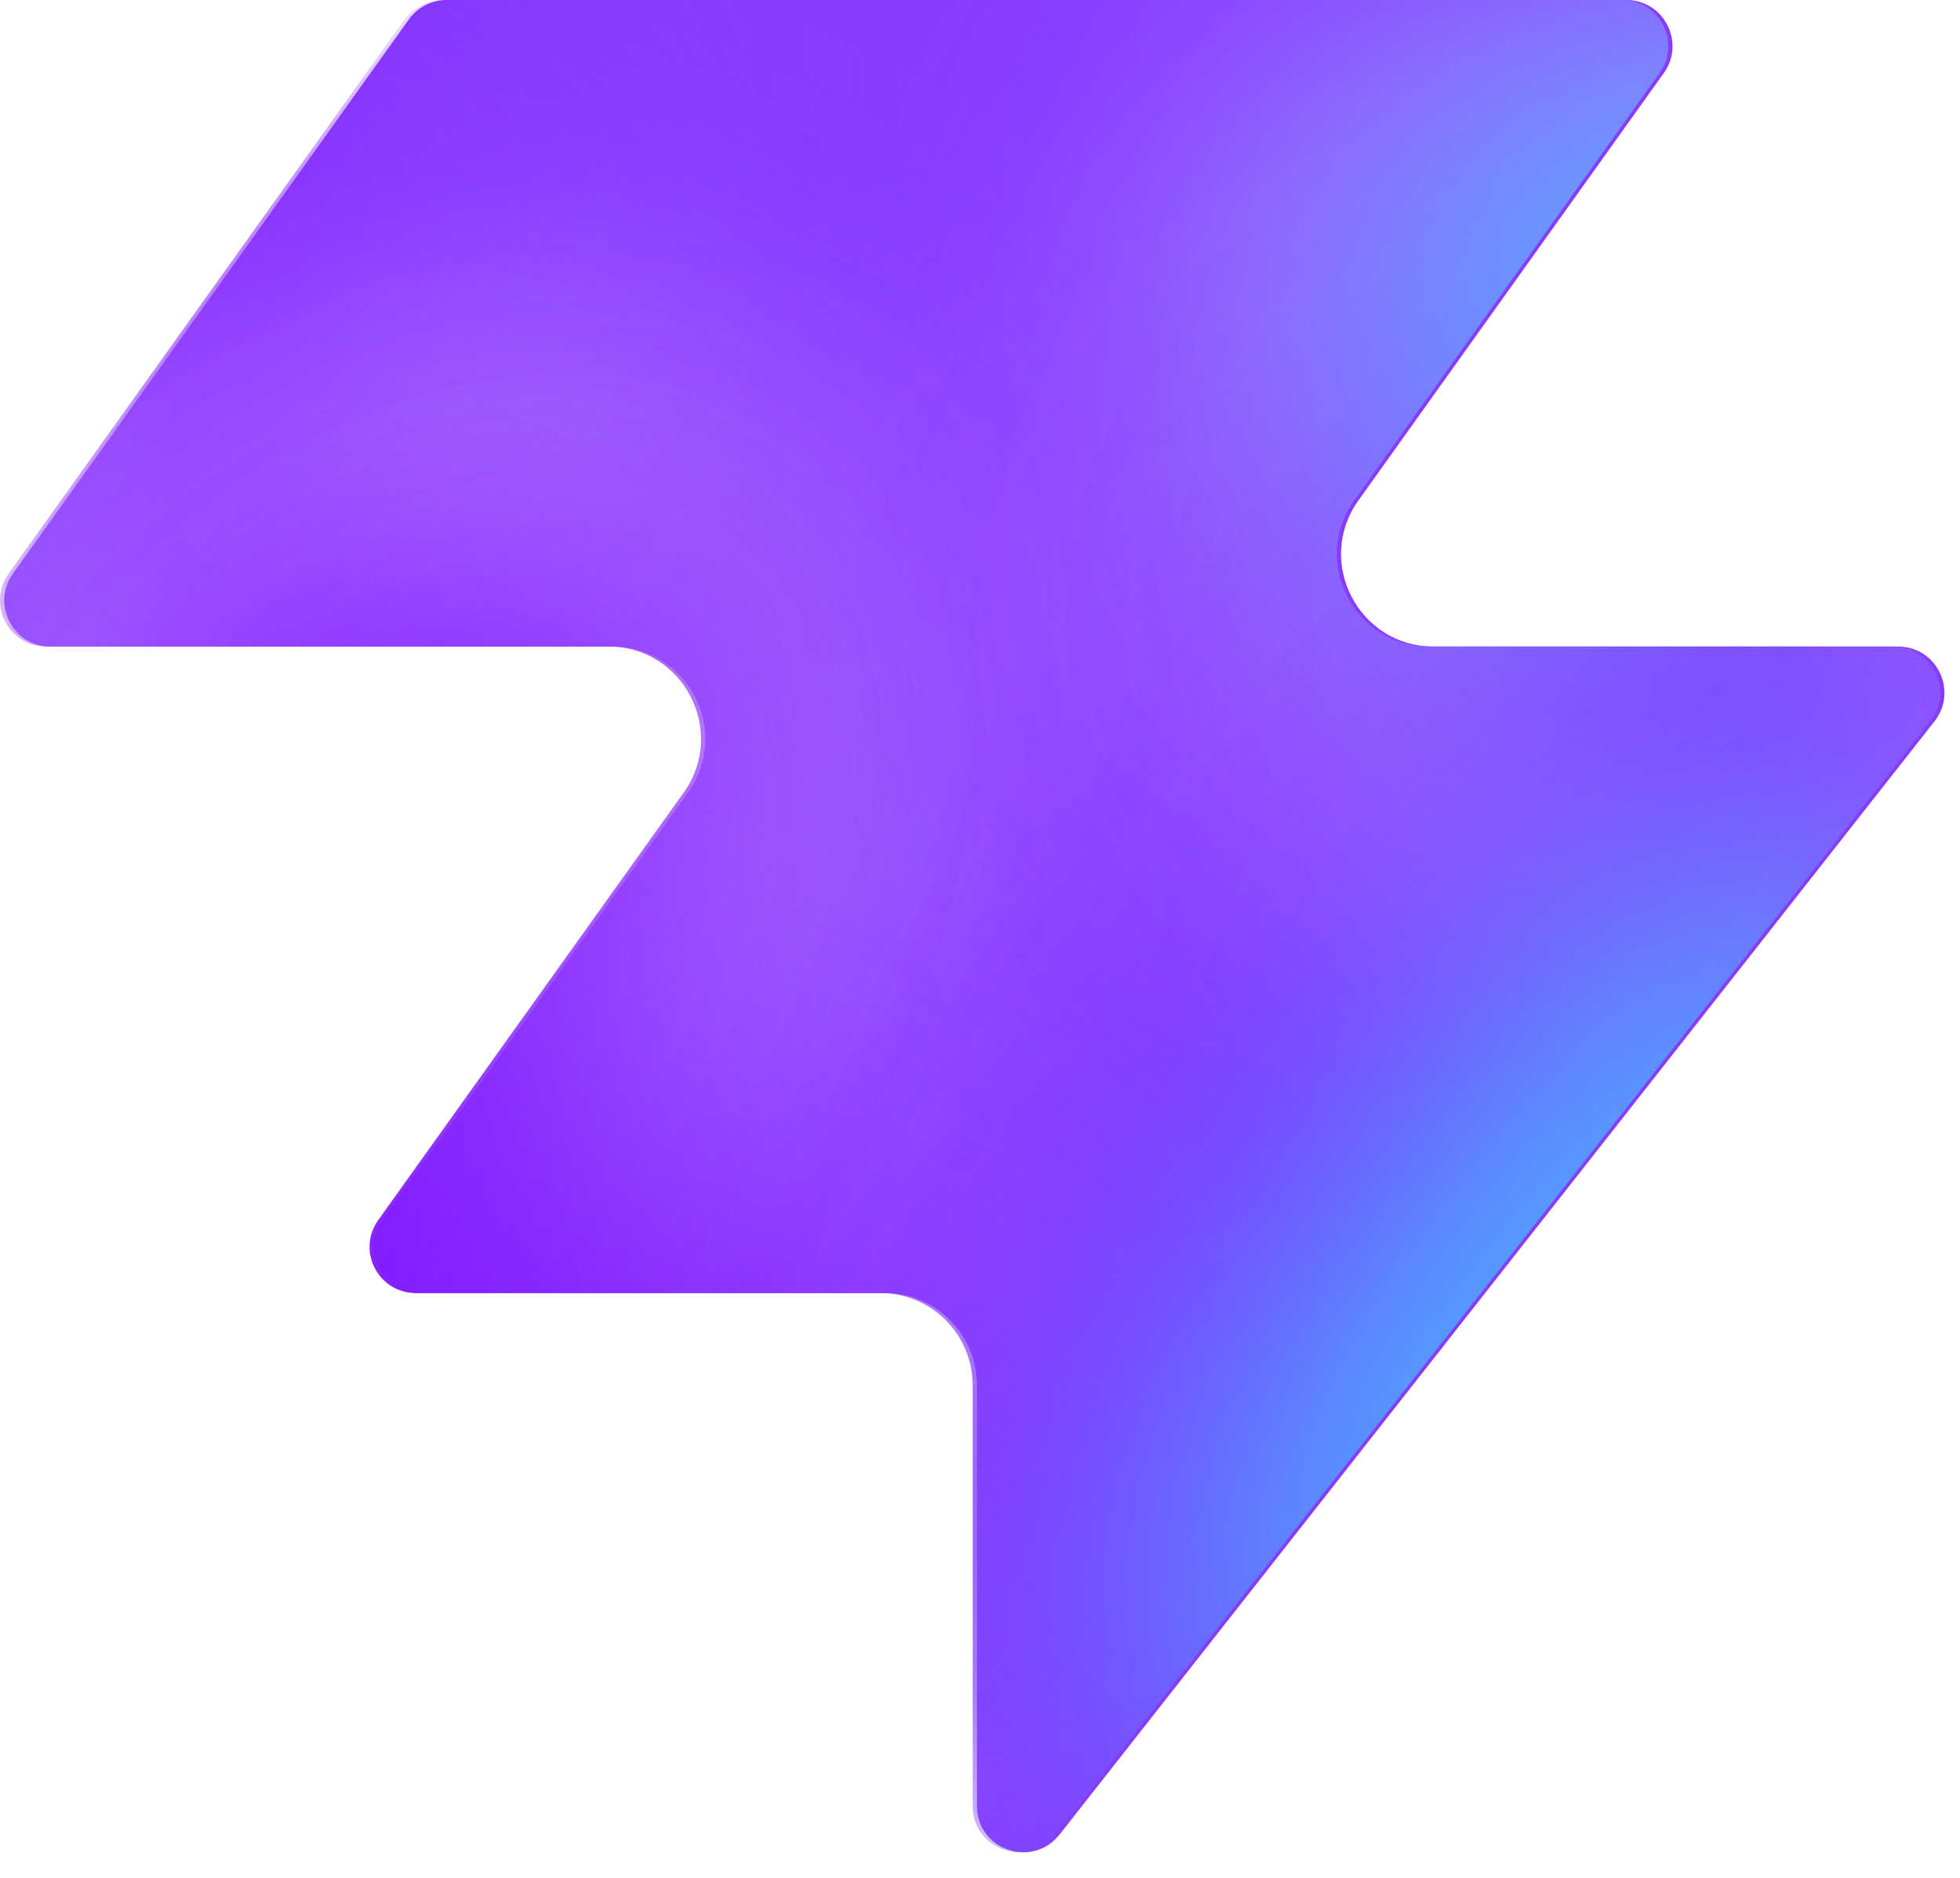
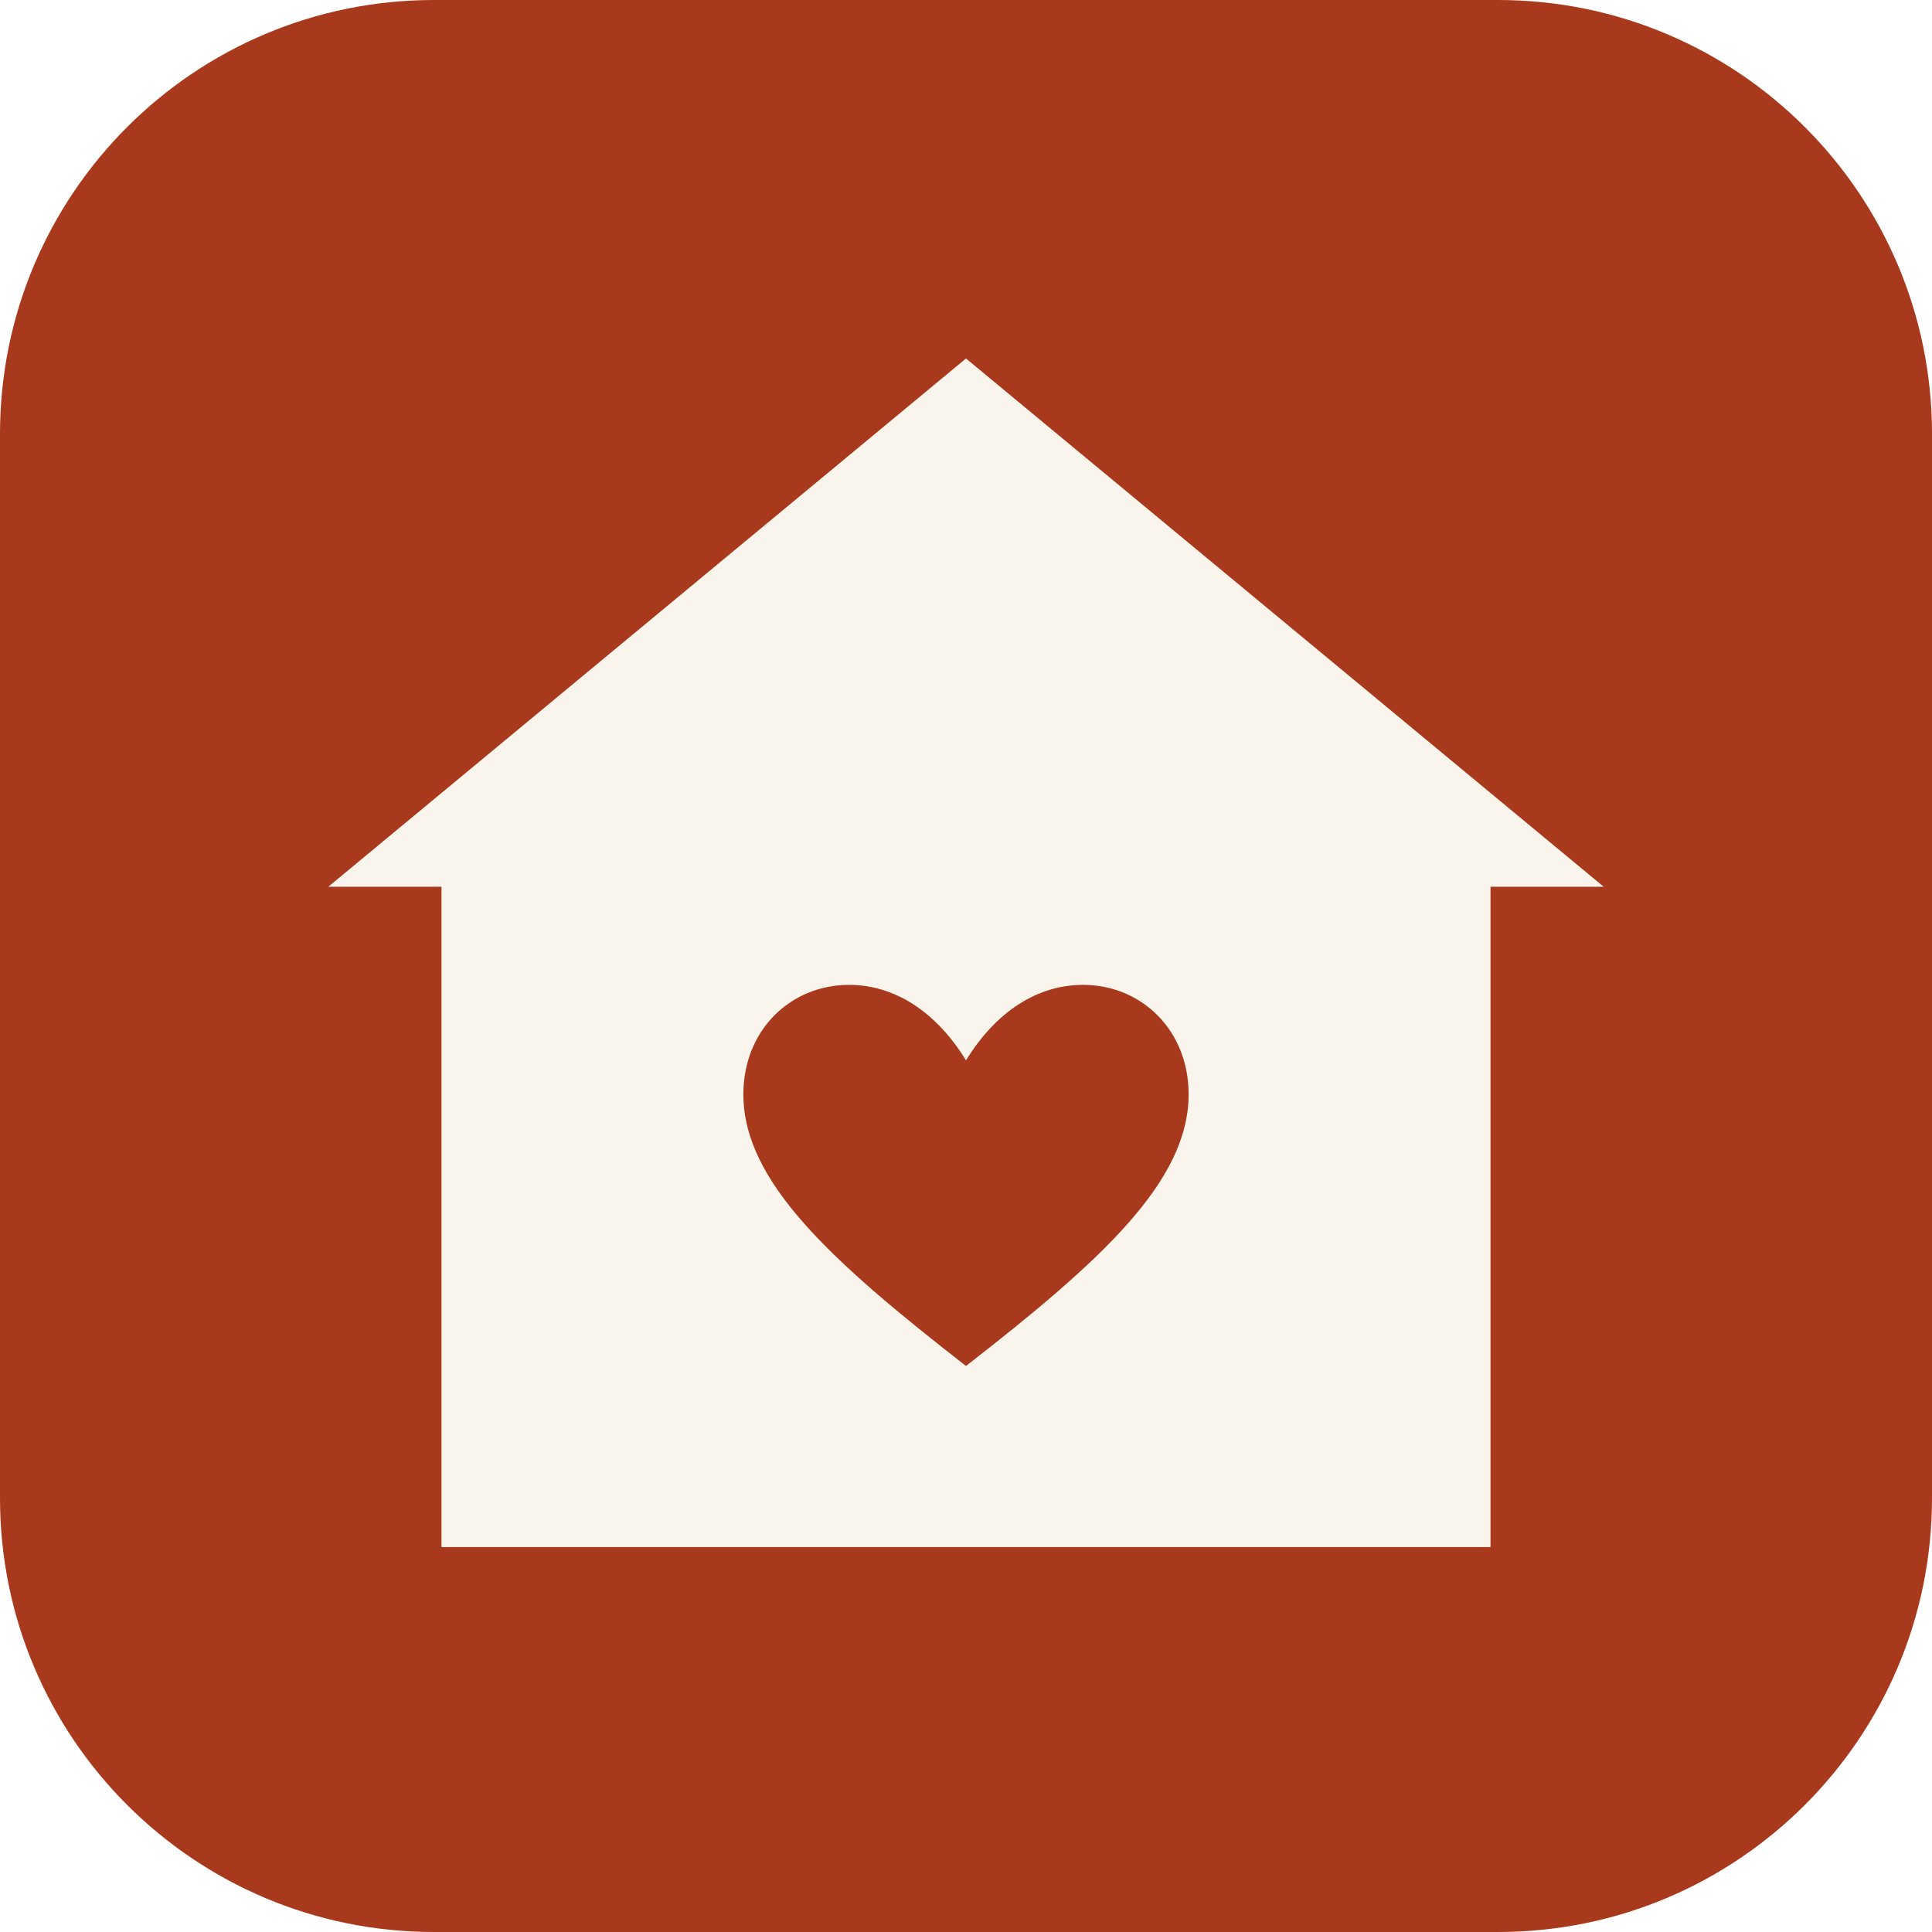
- <svg xmlns="http://www.w3.org/2000/svg" width="48" height="46" fill="none" viewBox="0 0 48 46">
-   <path fill="#863bff" d="M25.946 44.938c-.664.845-2.021.375-2.021-.698V33.937a2.26 2.26 0 0 0-2.262-2.262H10.287c-.92 0-1.456-1.04-.92-1.788l7.48-10.471c1.07-1.497 0-3.578-1.842-3.578H1.237c-.92 0-1.456-1.04-.92-1.788L10.013.474c.214-.297.556-.474.92-.474h28.894c.92 0 1.456 1.04.92 1.788l-7.48 10.471c-1.07 1.498 0 3.579 1.842 3.579h11.377c.943 0 1.473 1.088.89 1.83L25.947 44.94z" style="fill:#863bff;fill:color(display-p3 .525 .23 1);fill-opacity:1" />
-   <mask id="a" width="48" height="46" x="0" y="0" maskUnits="userSpaceOnUse" style="mask-type:alpha">
-     <path fill="#000" d="M25.842 44.938c-.664.844-2.021.375-2.021-.698V33.937a2.26 2.26 0 0 0-2.262-2.262H10.183c-.92 0-1.456-1.04-.92-1.788l7.48-10.471c1.07-1.498 0-3.579-1.842-3.579H1.133c-.92 0-1.456-1.04-.92-1.787L9.91.473c.214-.297.556-.474.92-.474h28.894c.92 0 1.456 1.04.92 1.788l-7.48 10.471c-1.07 1.498 0 3.578 1.842 3.578h11.377c.943 0 1.473 1.088.89 1.832L25.843 44.94z" style="fill:#000;fill-opacity:1" />
-   </mask>
-   <g mask="url(#a)">
-     <g filter="url(#b)">
-       <ellipse cx="5.508" cy="14.704" fill="#ede6ff" rx="5.508" ry="14.704" style="fill:#ede6ff;fill:color(display-p3 .927 .903 1);fill-opacity:1" transform="matrix(.00324 1 1 -.00324 -4.47 31.516)" />
-     </g>
-     <g filter="url(#c)">
-       <ellipse cx="10.399" cy="29.851" fill="#ede6ff" rx="10.399" ry="29.851" style="fill:#ede6ff;fill:color(display-p3 .927 .903 1);fill-opacity:1" transform="matrix(.00324 1 1 -.00324 -39.328 7.883)" />
-     </g>
-     <g filter="url(#d)">
-       <ellipse cx="5.508" cy="30.487" fill="#7e14ff" rx="5.508" ry="30.487" style="fill:#7e14ff;fill:color(display-p3 .492 .077 1);fill-opacity:1" transform="rotate(89.814 -25.913 -14.639)scale(1 -1)" />
-     </g>
-     <g filter="url(#e)">
-       <ellipse cx="5.508" cy="30.599" fill="#7e14ff" rx="5.508" ry="30.599" style="fill:#7e14ff;fill:color(display-p3 .492 .077 1);fill-opacity:1" transform="rotate(89.814 -32.644 -3.334)scale(1 -1)" />
-     </g>
-     <g filter="url(#f)">
-       <ellipse cx="5.508" cy="30.599" fill="#7e14ff" rx="5.508" ry="30.599" style="fill:#7e14ff;fill:color(display-p3 .492 .077 1);fill-opacity:1" transform="matrix(.00324 1 1 -.00324 -34.34 30.47)" />
-     </g>
-     <g filter="url(#g)">
-       <ellipse cx="14.072" cy="22.078" fill="#ede6ff" rx="14.072" ry="22.078" style="fill:#ede6ff;fill:color(display-p3 .927 .903 1);fill-opacity:1" transform="rotate(93.35 24.506 48.493)scale(-1 1)" />
-     </g>
-     <g filter="url(#h)">
-       <ellipse cx="3.47" cy="21.501" fill="#7e14ff" rx="3.47" ry="21.501" style="fill:#7e14ff;fill:color(display-p3 .492 .077 1);fill-opacity:1" transform="rotate(89.009 28.708 47.59)scale(-1 1)" />
-     </g>
-     <g filter="url(#i)">
-       <ellipse cx="3.47" cy="21.501" fill="#7e14ff" rx="3.47" ry="21.501" style="fill:#7e14ff;fill:color(display-p3 .492 .077 1);fill-opacity:1" transform="rotate(89.009 28.708 47.59)scale(-1 1)" />
-     </g>
-     <g filter="url(#j)">
-       <ellipse cx=".387" cy="8.972" fill="#7e14ff" rx="4.407" ry="29.108" style="fill:#7e14ff;fill:color(display-p3 .492 .077 1);fill-opacity:1" transform="rotate(39.51 .387 8.972)" />
-     </g>
-     <g filter="url(#k)">
-       <ellipse cx="47.523" cy="-6.092" fill="#7e14ff" rx="4.407" ry="29.108" style="fill:#7e14ff;fill:color(display-p3 .492 .077 1);fill-opacity:1" transform="rotate(37.892 47.523 -6.092)" />
-     </g>
-     <g filter="url(#l)">
-       <ellipse cx="41.412" cy="6.333" fill="#47bfff" rx="5.971" ry="9.665" style="fill:#47bfff;fill:color(display-p3 .28 .748 1);fill-opacity:1" transform="rotate(37.892 41.412 6.333)" />
-     </g>
-     <g filter="url(#m)">
-       <ellipse cx="-1.879" cy="38.332" fill="#7e14ff" rx="4.407" ry="29.108" style="fill:#7e14ff;fill:color(display-p3 .492 .077 1);fill-opacity:1" transform="rotate(37.892 -1.88 38.332)" />
-     </g>
-     <g filter="url(#n)">
-       <ellipse cx="-1.879" cy="38.332" fill="#7e14ff" rx="4.407" ry="29.108" style="fill:#7e14ff;fill:color(display-p3 .492 .077 1);fill-opacity:1" transform="rotate(37.892 -1.88 38.332)" />
-     </g>
-     <g filter="url(#o)">
-       <ellipse cx="35.651" cy="29.907" fill="#7e14ff" rx="4.407" ry="29.108" style="fill:#7e14ff;fill:color(display-p3 .492 .077 1);fill-opacity:1" transform="rotate(37.892 35.651 29.907)" />
-     </g>
-     <g filter="url(#p)">
-       <ellipse cx="38.418" cy="32.4" fill="#47bfff" rx="5.971" ry="15.297" style="fill:#47bfff;fill:color(display-p3 .28 .748 1);fill-opacity:1" transform="rotate(37.892 38.418 32.4)" />
-     </g>
-   </g>
-   <defs>
-     <filter id="b" width="60.045" height="41.654" x="-19.77" y="16.149" color-interpolation-filters="sRGB" filterUnits="userSpaceOnUse">
-       <feFlood flood-opacity="0" result="BackgroundImageFix" />
-       <feBlend in="SourceGraphic" in2="BackgroundImageFix" result="shape" />
-       <feGaussianBlur result="effect1_foregroundBlur_2002_17158" stdDeviation="7.659" />
-     </filter>
-     <filter id="c" width="90.34" height="51.437" x="-54.613" y="-7.533" color-interpolation-filters="sRGB" filterUnits="userSpaceOnUse">
-       <feFlood flood-opacity="0" result="BackgroundImageFix" />
-       <feBlend in="SourceGraphic" in2="BackgroundImageFix" result="shape" />
-       <feGaussianBlur result="effect1_foregroundBlur_2002_17158" stdDeviation="7.659" />
-     </filter>
-     <filter id="d" width="79.355" height="29.4" x="-49.64" y="2.03" color-interpolation-filters="sRGB" filterUnits="userSpaceOnUse">
-       <feFlood flood-opacity="0" result="BackgroundImageFix" />
-       <feBlend in="SourceGraphic" in2="BackgroundImageFix" result="shape" />
-       <feGaussianBlur result="effect1_foregroundBlur_2002_17158" stdDeviation="4.596" />
-     </filter>
-     <filter id="e" width="79.579" height="29.4" x="-45.045" y="20.029" color-interpolation-filters="sRGB" filterUnits="userSpaceOnUse">
-       <feFlood flood-opacity="0" result="BackgroundImageFix" />
-       <feBlend in="SourceGraphic" in2="BackgroundImageFix" result="shape" />
-       <feGaussianBlur result="effect1_foregroundBlur_2002_17158" stdDeviation="4.596" />
-     </filter>
-     <filter id="f" width="79.579" height="29.4" x="-43.513" y="21.178" color-interpolation-filters="sRGB" filterUnits="userSpaceOnUse">
-       <feFlood flood-opacity="0" result="BackgroundImageFix" />
-       <feBlend in="SourceGraphic" in2="BackgroundImageFix" result="shape" />
-       <feGaussianBlur result="effect1_foregroundBlur_2002_17158" stdDeviation="4.596" />
-     </filter>
-     <filter id="g" width="74.749" height="58.852" x="15.756" y="-17.901" color-interpolation-filters="sRGB" filterUnits="userSpaceOnUse">
-       <feFlood flood-opacity="0" result="BackgroundImageFix" />
-       <feBlend in="SourceGraphic" in2="BackgroundImageFix" result="shape" />
-       <feGaussianBlur result="effect1_foregroundBlur_2002_17158" stdDeviation="7.659" />
-     </filter>
-     <filter id="h" width="61.377" height="25.362" x="23.548" y="2.284" color-interpolation-filters="sRGB" filterUnits="userSpaceOnUse">
-       <feFlood flood-opacity="0" result="BackgroundImageFix" />
-       <feBlend in="SourceGraphic" in2="BackgroundImageFix" result="shape" />
-       <feGaussianBlur result="effect1_foregroundBlur_2002_17158" stdDeviation="4.596" />
-     </filter>
-     <filter id="i" width="61.377" height="25.362" x="23.548" y="2.284" color-interpolation-filters="sRGB" filterUnits="userSpaceOnUse">
-       <feFlood flood-opacity="0" result="BackgroundImageFix" />
-       <feBlend in="SourceGraphic" in2="BackgroundImageFix" result="shape" />
-       <feGaussianBlur result="effect1_foregroundBlur_2002_17158" stdDeviation="4.596" />
-     </filter>
-     <filter id="j" width="56.045" height="63.649" x="-27.636" y="-22.853" color-interpolation-filters="sRGB" filterUnits="userSpaceOnUse">
-       <feFlood flood-opacity="0" result="BackgroundImageFix" />
-       <feBlend in="SourceGraphic" in2="BackgroundImageFix" result="shape" />
-       <feGaussianBlur result="effect1_foregroundBlur_2002_17158" stdDeviation="4.596" />
-     </filter>
-     <filter id="k" width="54.814" height="64.646" x="20.116" y="-38.415" color-interpolation-filters="sRGB" filterUnits="userSpaceOnUse">
-       <feFlood flood-opacity="0" result="BackgroundImageFix" />
-       <feBlend in="SourceGraphic" in2="BackgroundImageFix" result="shape" />
-       <feGaussianBlur result="effect1_foregroundBlur_2002_17158" stdDeviation="4.596" />
-     </filter>
-     <filter id="l" width="33.541" height="35.313" x="24.641" y="-11.323" color-interpolation-filters="sRGB" filterUnits="userSpaceOnUse">
-       <feFlood flood-opacity="0" result="BackgroundImageFix" />
-       <feBlend in="SourceGraphic" in2="BackgroundImageFix" result="shape" />
-       <feGaussianBlur result="effect1_foregroundBlur_2002_17158" stdDeviation="4.596" />
-     </filter>
-     <filter id="m" width="54.814" height="64.646" x="-29.286" y="6.009" color-interpolation-filters="sRGB" filterUnits="userSpaceOnUse">
-       <feFlood flood-opacity="0" result="BackgroundImageFix" />
-       <feBlend in="SourceGraphic" in2="BackgroundImageFix" result="shape" />
-       <feGaussianBlur result="effect1_foregroundBlur_2002_17158" stdDeviation="4.596" />
-     </filter>
-     <filter id="n" width="54.814" height="64.646" x="-29.286" y="6.009" color-interpolation-filters="sRGB" filterUnits="userSpaceOnUse">
-       <feFlood flood-opacity="0" result="BackgroundImageFix" />
-       <feBlend in="SourceGraphic" in2="BackgroundImageFix" result="shape" />
-       <feGaussianBlur result="effect1_foregroundBlur_2002_17158" stdDeviation="4.596" />
-     </filter>
-     <filter id="o" width="54.814" height="64.646" x="8.244" y="-2.416" color-interpolation-filters="sRGB" filterUnits="userSpaceOnUse">
-       <feFlood flood-opacity="0" result="BackgroundImageFix" />
-       <feBlend in="SourceGraphic" in2="BackgroundImageFix" result="shape" />
-       <feGaussianBlur result="effect1_foregroundBlur_2002_17158" stdDeviation="4.596" />
-     </filter>
-     <filter id="p" width="39.409" height="43.623" x="18.713" y="10.588" color-interpolation-filters="sRGB" filterUnits="userSpaceOnUse">
-       <feFlood flood-opacity="0" result="BackgroundImageFix" />
-       <feBlend in="SourceGraphic" in2="BackgroundImageFix" result="shape" />
-       <feGaussianBlur result="effect1_foregroundBlur_2002_17158" stdDeviation="4.596" />
-     </filter>
-   </defs>
+ <svg xmlns="http://www.w3.org/2000/svg" viewBox="0 0 1024 1024">
+   <rect width="1024" height="1024" rx="230" fill="#a8391c" />
+   <path fill="#faf5ec" d="M512 190 850 470h-60v350H234V470h-60z" />
+   <path fill="#a8391c" d="M512 724C440 668 394 626 394 580c0-34 25-58 56-58 24 0 46 14 62 40 16-26 38-40 62-40 31 0 56 24 56 58 0 46-46 88-118 144z" />
</svg>
